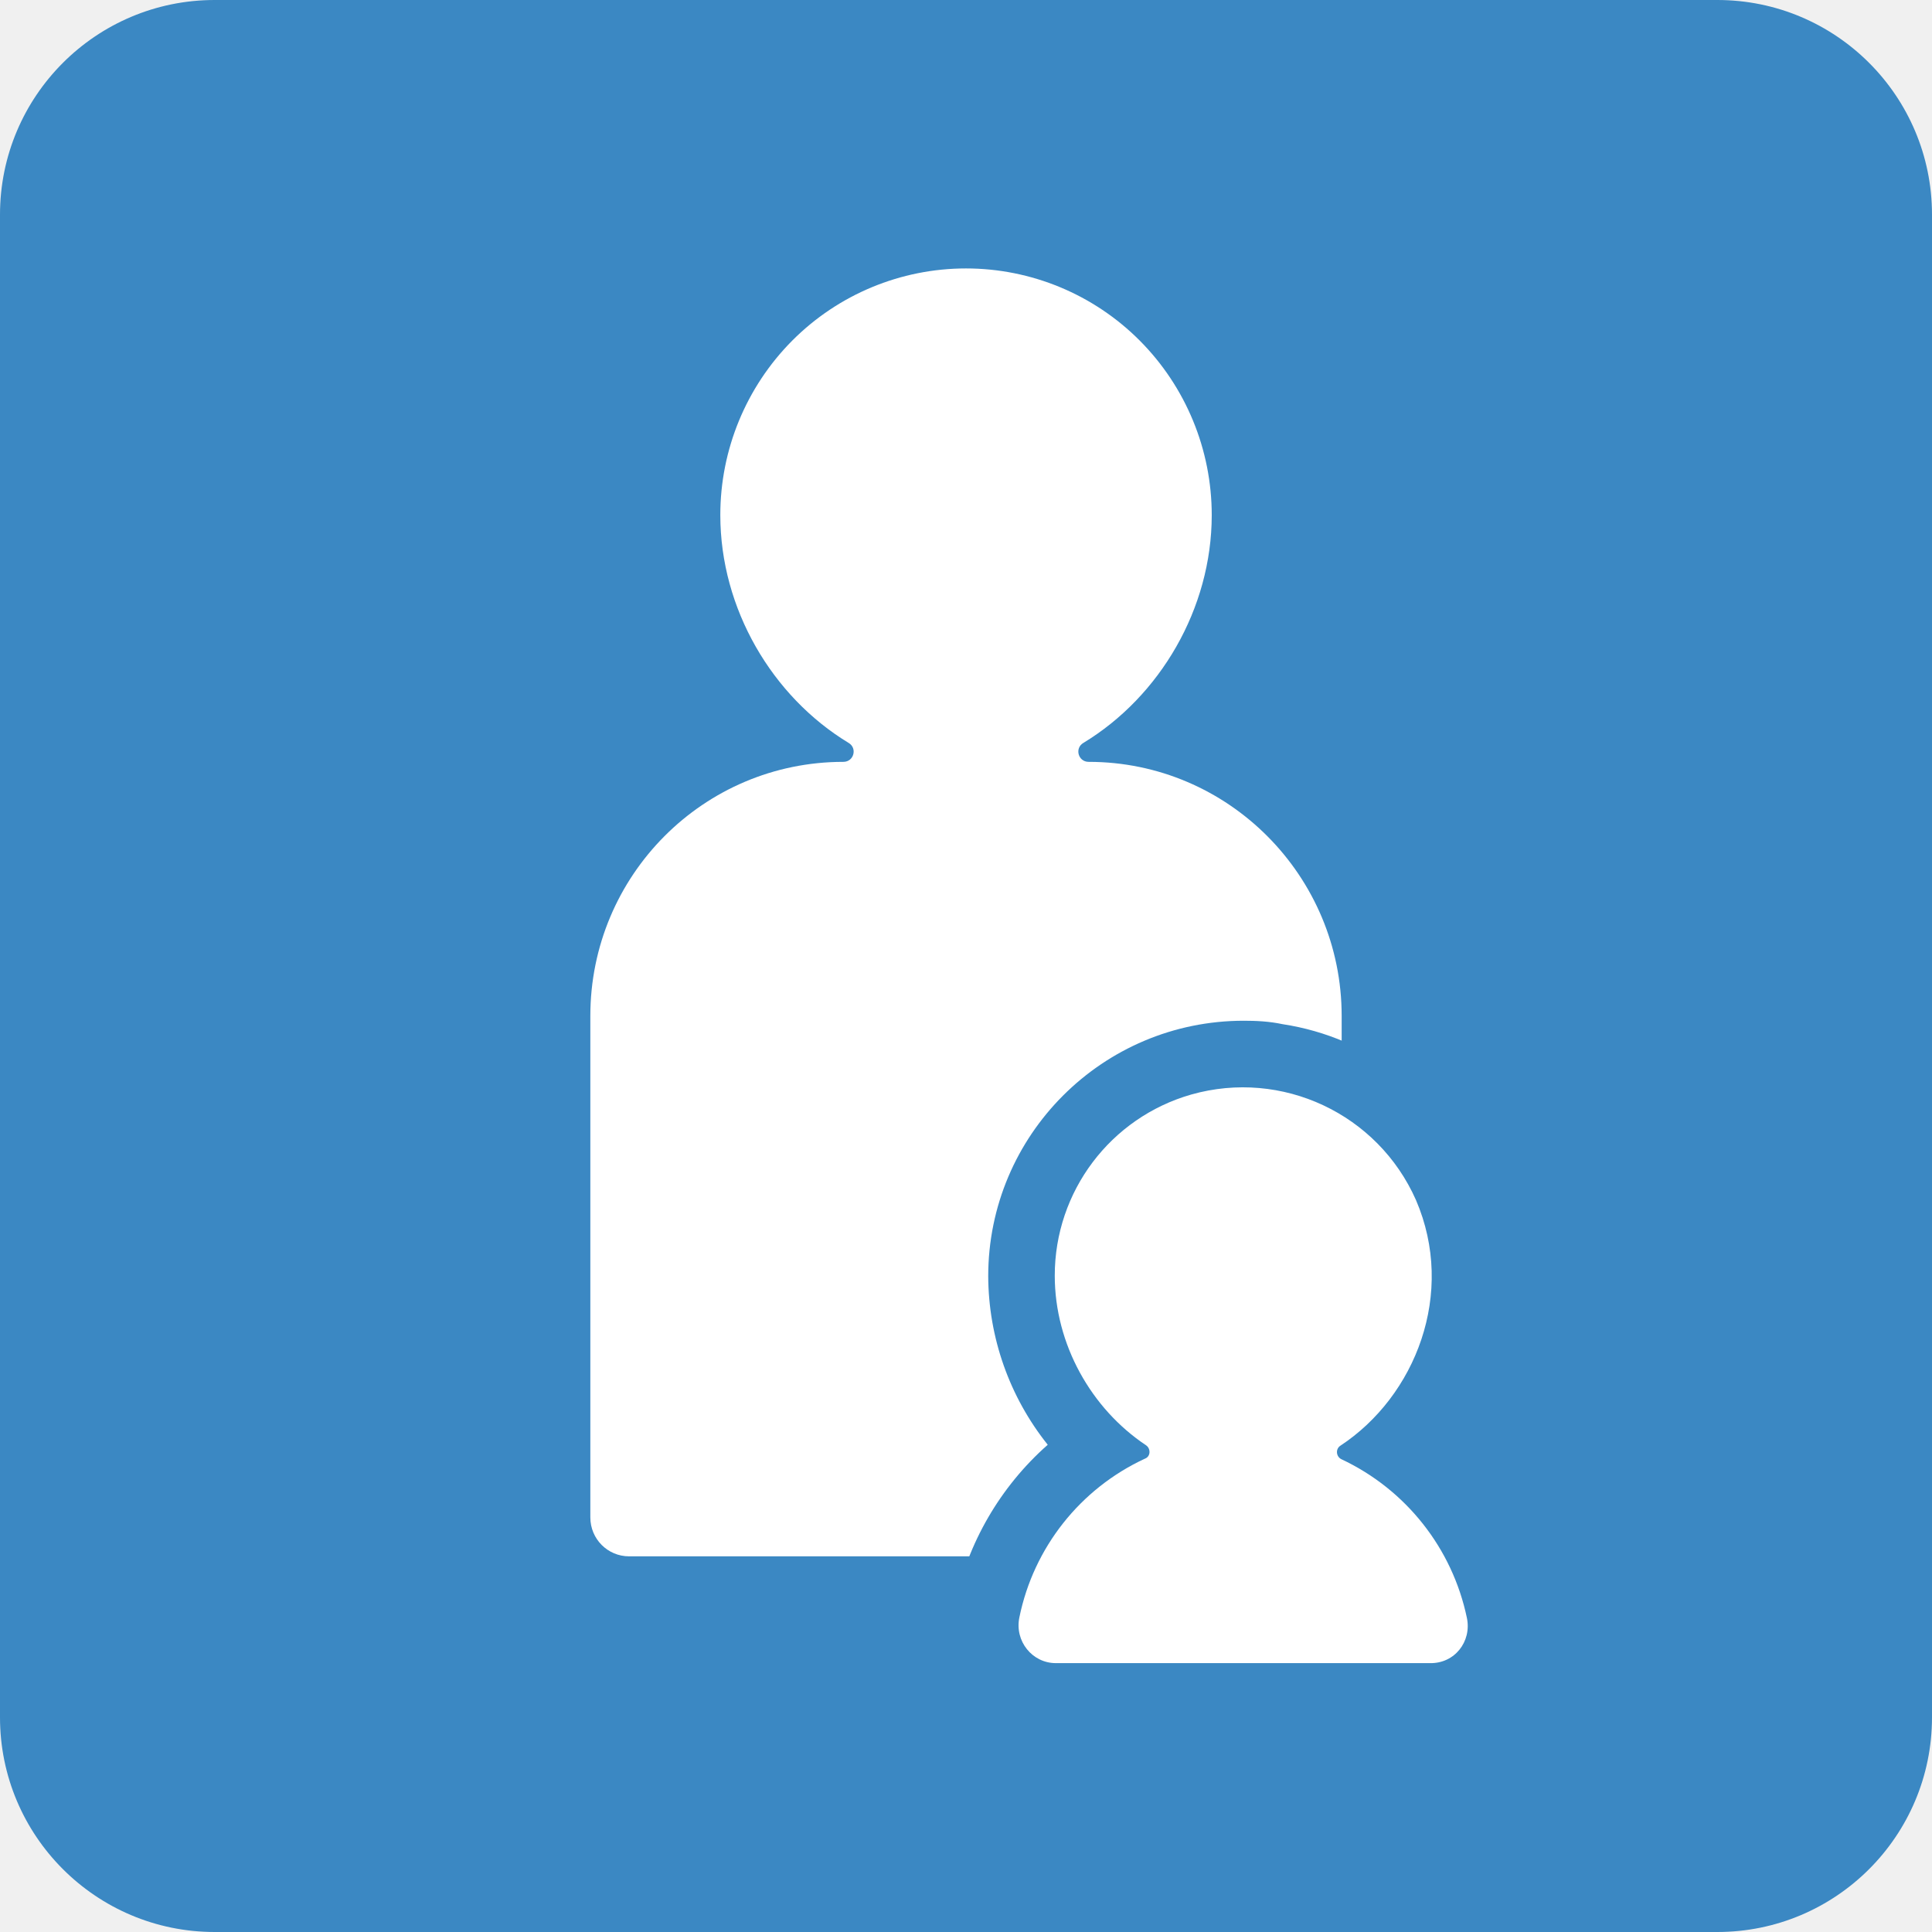
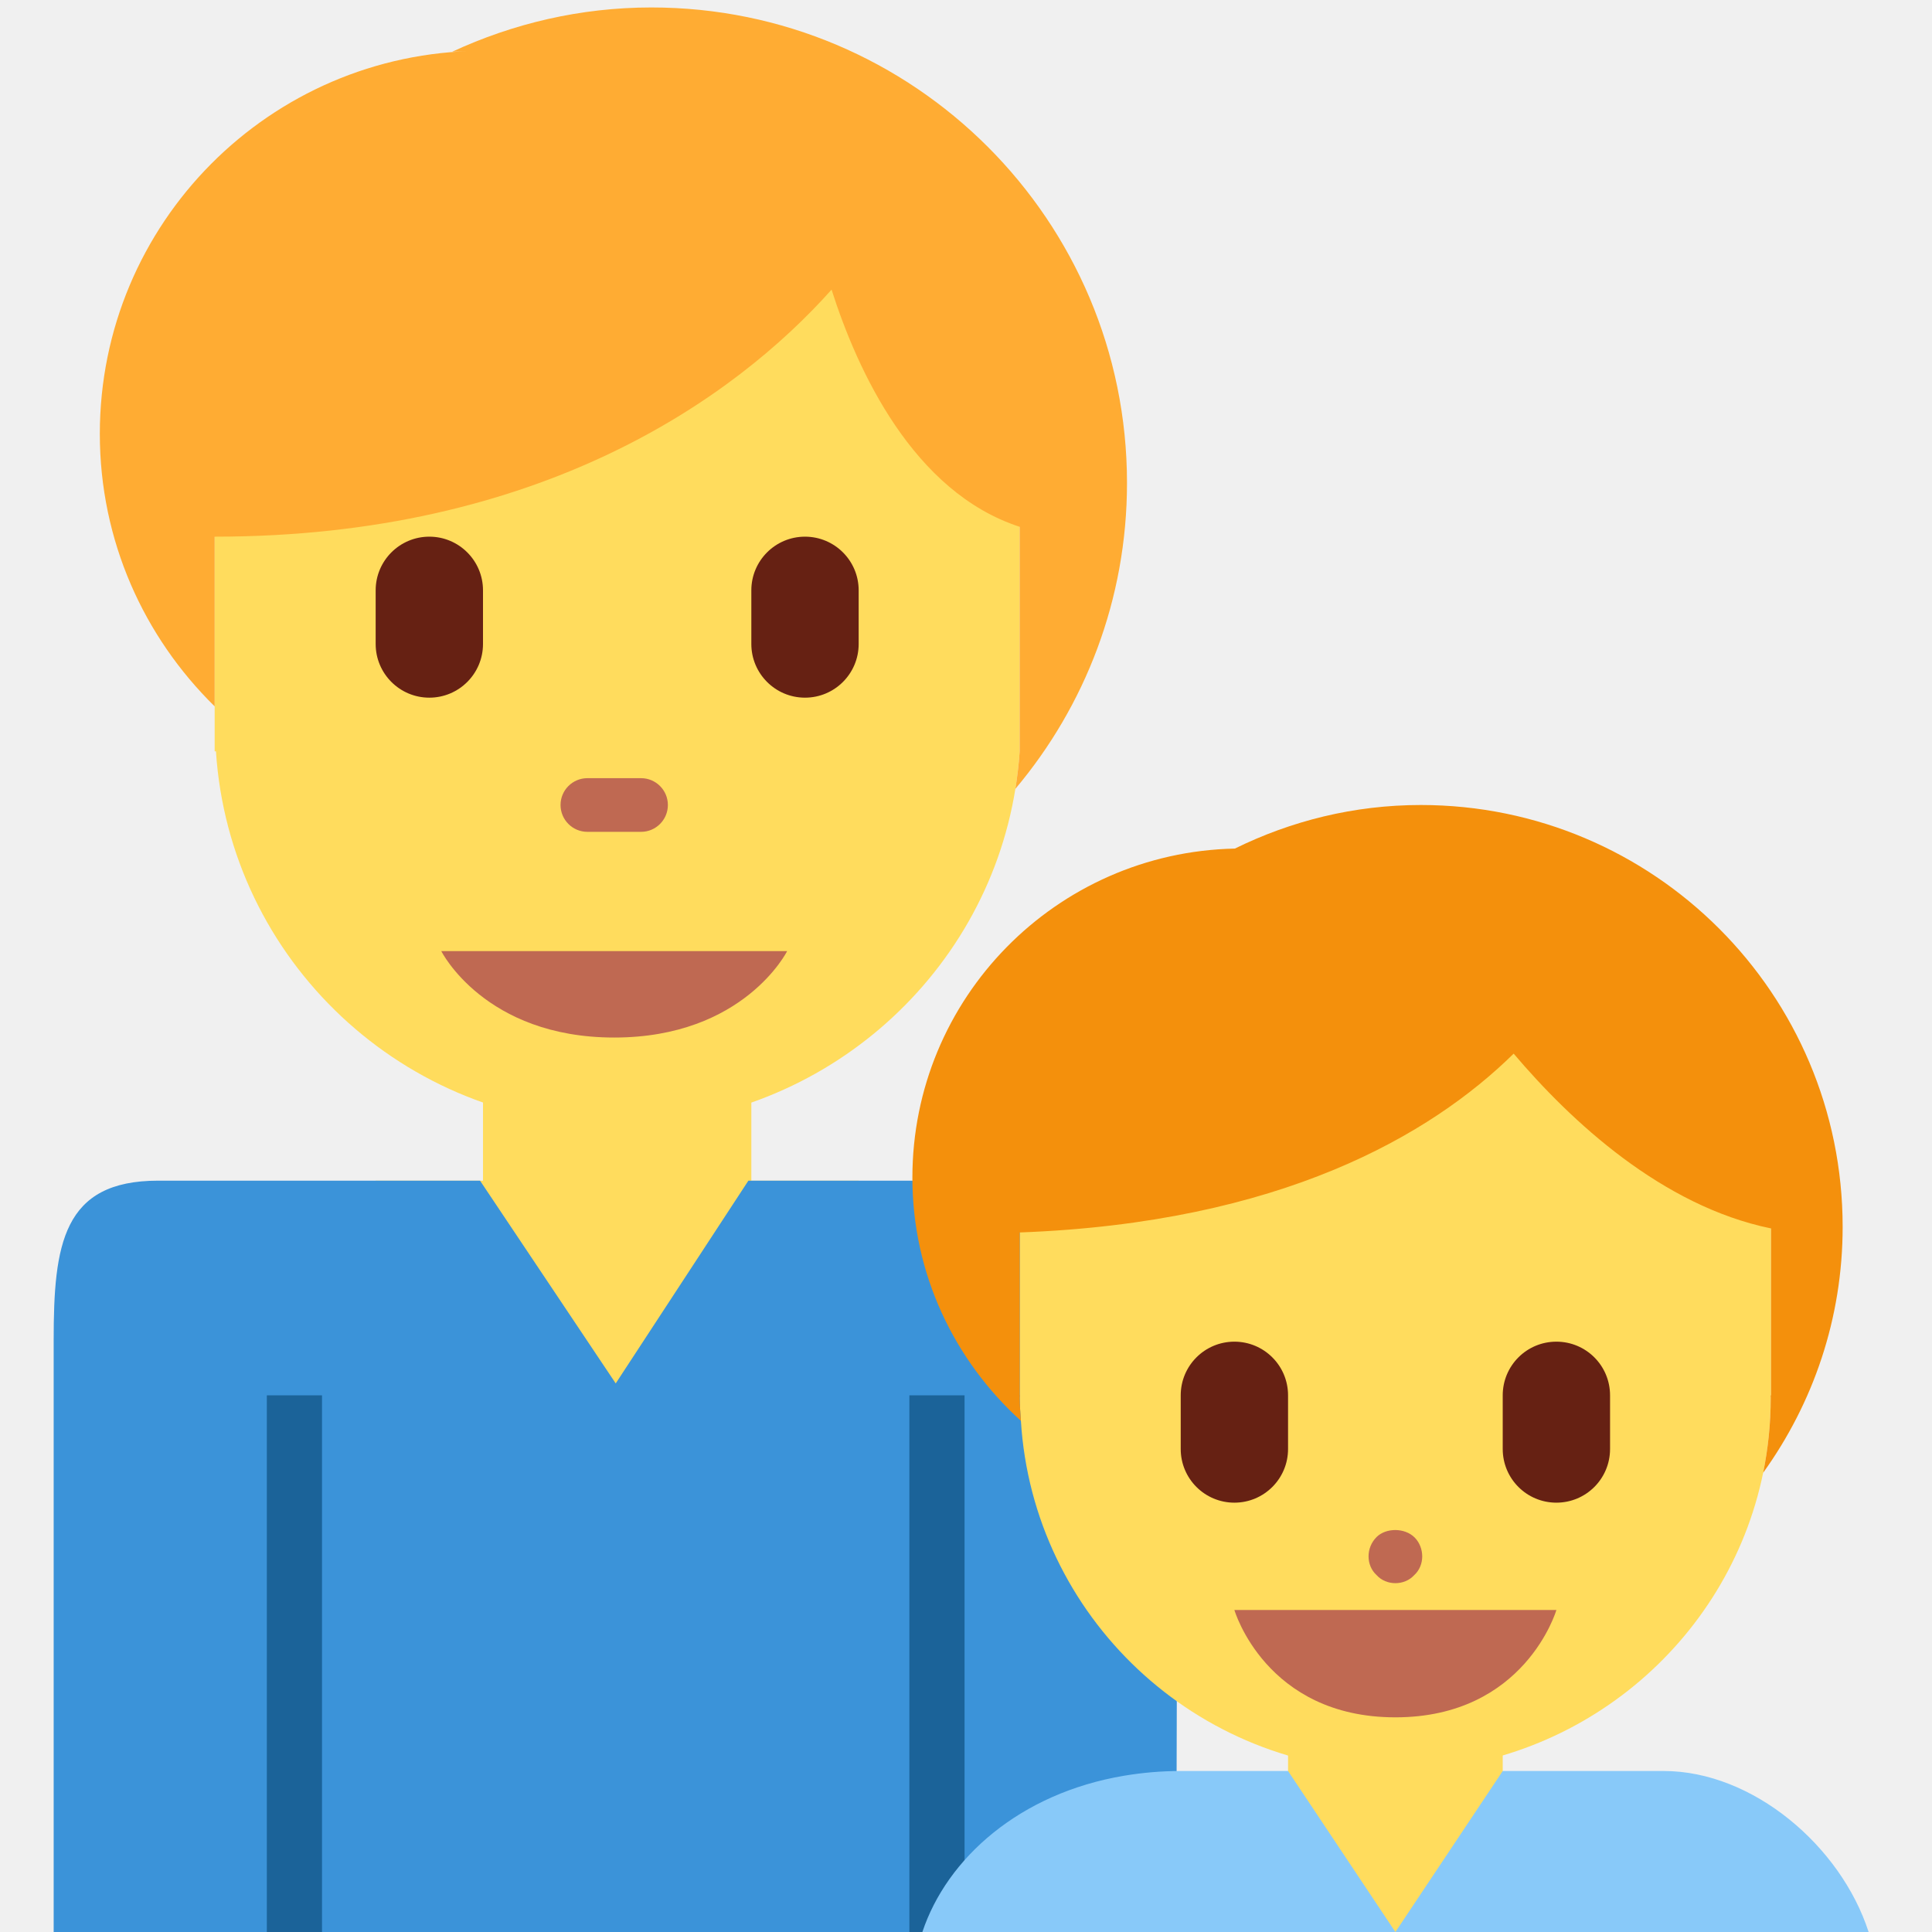
<svg xmlns="http://www.w3.org/2000/svg" viewBox="0 0 36 36">
-   <path fill="#3B88C3" d="M36 32c0 2.209-1.791 4-4 4H4c-2.209 0-4-1.791-4-4V4c0-2.209 1.791-4 4-4h28c2.209 0 4 1.791 4 4v28z" />
-   <path fill="#FFF" d="M20.285 14.196c-.196 0-.264-.255-.098-.353 1.425-.863 2.392-2.5 2.392-4.245 0-1.22-.483-2.389-1.341-3.251a4.57 4.57 0 0 0-6.476 0 4.608 4.608 0 0 0-1.34 3.251c0 1.745.966 3.382 2.391 4.245.166.098.098.353-.098.353-2.606 0-4.715 2.118-4.715 4.735v9.343c0 .402.322.726.723.726h12.554c.4 0 .723-.323.723-.726v-9.343c0-2.608-2.109-4.735-4.715-4.735Z" />
-   <path fill="#3B88C3" d="M18.414 23.78a4.761 4.761 0 0 1 4.76-4.76c.224 0 .472.01.725.064a4.757 4.757 0 0 1 3.644 2.796v.001c.727 1.684.402 3.64-.707 5.047a5.393 5.393 0 0 1 1.733 2.982 1.944 1.944 0 0 1-1.905 2.34h-6.97c-.581 0-1.133-.25-1.503-.711a1.932 1.932 0 0 1-.402-1.627v-.001a5.467 5.467 0 0 1 1.734-2.99 5.065 5.065 0 0 1-1.109-3.141Z" />
-   <path fill="#FFF" d="M27.334 30.15a4.22 4.22 0 0 0-2.34-2.96c-.1-.05-.11-.19-.02-.25 1.4-.92 2.16-2.84 1.41-4.58a3.527 3.527 0 0 0-4.187-1.965 3.508 3.508 0 0 0-2.543 3.375c0 1.28.68 2.48 1.7 3.16.09.06.09.21-.02.25a4.181 4.181 0 0 0-2.34 2.96c-.09.44.24.85.68.85h6.97c.46.01.78-.4.69-.84Z" />
+   <path fill="#FFDC5D" d="M9 22v-4h5v4h2v6H7v-6z" />
+   <path fill="#3B93D9" d="M21.917 36l.028-11.027c0-1.973-1-2.973-3-2.973h-5l-2.472 3.778L8.945 22h-6C1.166 22 1 23.193 1 24.973V36h20.917z" />
+   <path fill="#1B6399" d="M16.945 26v10h1.028V26zM4.972 26v10H6V26z" />
+   <path fill="#FFDC5D" d="M19 14V5L4 4v10h.024c.252 3.89 3.498 6.969 7.476 6.969 3.736 0 6.847-2.717 7.42-6.27.037-.23.065-.463.08-.699z" />
+   <path fill="#FFAC33" d="M18.92 14.699C20.216 13.158 21 11.172 21 9 21 4.107 17.033.139 12.139.139c-1.328 0-2.582.301-3.713.825.11-.007.379-.013.517-.017C5.026.979 1.86 4.16 1.86 8.084c0 1.992.822 3.785 2.14 5.078V10c6.07 0 9.688-2.576 11.495-4.603.48 1.507 1.518 3.772 3.505 4.419V14c-.015.236-.043.469-.08.699z" />
+   <path fill="#BF6952" d="M14.667 17.723H8.223s.805 1.61 3.222 1.61 3.222-1.61 3.222-1.61zM11.945 15.5h-1c-.276 0-.5-.224-.5-.5s.224-.5.5-.5h1c.276 0 .5.224.5.5s-.224.5-.5.5z" />
+   <path fill="#662113" d="M8 13c-.552 0-1-.448-1-1v-1c0-.552.448-1 1-1s1 .448 1 1v1c0 .552-.448 1-1 1zm7 0c-.552 0-1-.448-1-1v-1c0-.552.448-1 1-1s1 .448 1 1v1c0 .552-.448 1-1 1z" />
+   <path fill="#FFDC5D" d="M28.001 35v-4h-4v4h-1v1h6v-1z" />
+   <path fill="#88C9F9" d="M31.001 33h-3l-2 3h8.818c-.518-1.602-2.159-3-3.818-3zm-13.814 3h8.814l-2-3h-2c-.368 0-.719.032-1.055.088-1.941.326-3.301 1.535-3.759 2.912z" />
+   <path fill="#FFDC5D" d="M32.995 26.047L32.993 26h.008v-6h-3.557c-1.018-.574-2.192-.906-3.446-.906s-2.428.332-3.446.906h-3.551v6h.002l-.002.047c0 .145.013.286.022.428.224 3.64 3.257 6.525 6.975 6.525 3.383 0 6.206-2.387 6.856-5.558.092-.451.141-.917.141-1.395z" />
+   <path fill="#F4900C" d="M34.335 22.861c0-4.342-3.519-7.861-7.861-7.861-1.245 0-2.418.297-3.464.812-3.33.07-6.009 2.786-6.009 6.133 0 1.8.786 3.408 2.022 4.53-.009-.142-.022-.284-.022-.428l.002-.047h-.002v-3.035c4.856-.18 7.656-1.81 9.204-3.332 1.065 1.257 2.765 2.841 4.796 3.257V26h-.008l.002.047c0 .478-.049.944-.141 1.395.928-1.291 1.481-2.869 1.481-4.581z" />
+   <path fill="#BF6952" d="M29.001 30h-6s.583 2 3 2 3-2 3-2zm-3-.5c-.13 0-.26-.05-.35-.15-.1-.09-.15-.22-.15-.35s.05-.26.15-.36c.17-.17.52-.18.71.01.09.091.14.221.14.351s-.05.26-.15.35c-.09.099-.22.149-.35.149z" />
+   <path fill="#662113" d="M23.001 28c-.552 0-1-.447-1-1v-1c0-.553.448-1 1-1s1 .447 1 1v1c0 .553-.448 1-1 1zm6 0c-.553 0-1-.447-1-1v-1c0-.553.447-1 1-1 .553 0 1 .447 1 1v1c0 .553-.447 1-1 1z" />
</svg>
